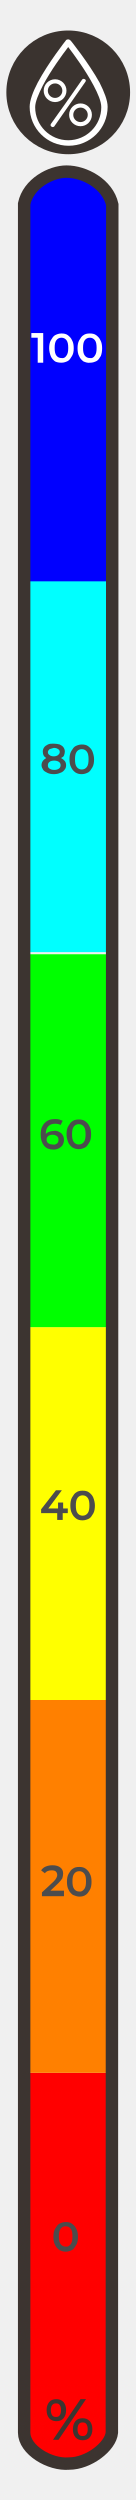
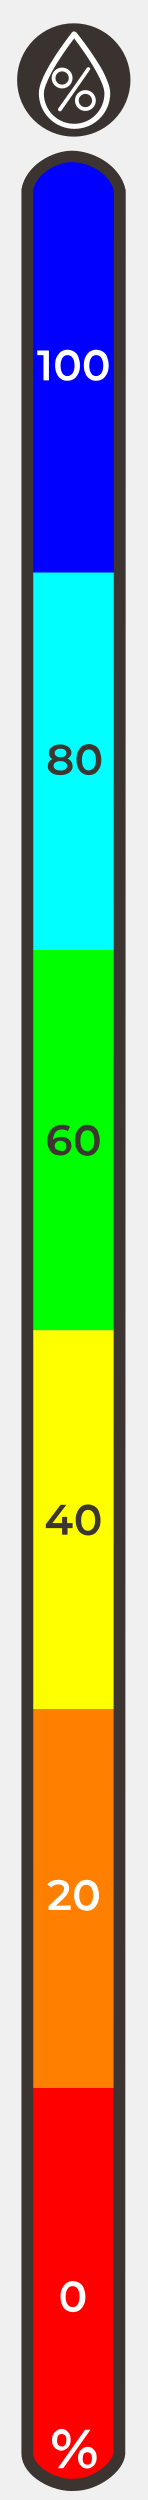
- <svg xmlns="http://www.w3.org/2000/svg" xmlns:xlink="http://www.w3.org/1999/xlink" version="1.1" id="Livello_1" x="0px" y="0px" width="32px" height="590px" viewBox="0 0 32 590" style="enable-background:new 0 0 32 590;" xml:space="preserve">
+ <svg xmlns="http://www.w3.org/2000/svg" xmlns:xlink="http://www.w3.org/1999/xlink" version="1.1" id="Livello_1" x="0px" y="0px" width="38px" height="644px" viewBox="0 0 37.2 644.1" style="enable-background:new 0 0 37.2 644.1;" xml:space="preserve">
  <style type="text/css">
- 	.st0{clip-path:url(#SVGID_00000009564595543926197450000006669203467322119102_);fill:#FF0000;}
- 	.st1{clip-path:url(#SVGID_00000180345365464444816800000009112670528088550051_);fill:#FFFF00;}
- 	.st2{clip-path:url(#SVGID_00000026856954368536196820000005891223080204348309_);fill:#00FF00;}
- 	.st3{clip-path:url(#SVGID_00000091731730212350016290000016984911286521612172_);fill:#FF8000;}
- 	.st4{clip-path:url(#SVGID_00000078743205585324980610000013436589740896097203_);fill:#00FFFF;}
- 	.st5{clip-path:url(#SVGID_00000085941683326985943110000010773685622419165350_);fill:#0000FF;}
- 	.st6{fill:#3A332F;}
- 	.st7{fill:none;stroke:#3C3430;stroke-width:2.932;stroke-miterlimit:9.772;}
- 	.st8{fill:#3C3530;}
- 	.st9{fill:#FFFFFF;}
- 	.st10{fill:none;stroke:#000000;stroke-width:0.977;stroke-miterlimit:9.772;}
- 	.st11{fill:#FFFFFF;stroke:#FFFFFF;stroke-width:0.489;stroke-miterlimit:9.772;}
- 	.st12{fill:none;stroke:#FFFFFF;stroke-width:0.977;stroke-miterlimit:9.772;}
- 	.st13{enable-background:new    ;}
- 	.st14{fill:#4C4C4D;}
+ 	.st0{enable-background:new    ;}
+ 	.st1{fill:#4C4C4D;}
+ 	.st2{fill:#FFFFFF;}
+ 	.st3{fill:#39322E;}
+ 	.st4{fill:none;stroke:#3C3430;stroke-width:2.932;stroke-miterlimit:9.772;}
+ 	.st5{fill:none;}
+ 	.st6{clip-path:url(#SVGID_00000129192829195370664800000013769967506661330855_);fill:#FF0000;}
+ 	.st7{clip-path:url(#SVGID_00000068648738339168840330000002827413332906593408_);fill:#FFFF00;}
+ 	.st8{clip-path:url(#SVGID_00000092439167408149748810000006572093643991006647_);fill:#00FF00;}
+ 	.st9{clip-path:url(#SVGID_00000072246017781804443840000014117273685905641135_);fill:#FF8000;}
+ 	.st10{clip-path:url(#SVGID_00000000185898927831456600000009305082593140930219_);fill:#00FFFF;}
+ 	.st11{clip-path:url(#SVGID_00000024711333814046860150000012935181442764585611_);fill:#0000FF;}
+ 	.st12{fill:none;stroke:#000000;stroke-width:0.977;stroke-miterlimit:9.772;}
+ 	.st13{fill:#FFFFFF;stroke:#FFFFFF;stroke-width:0.489;stroke-miterlimit:9.772;}
+ 	.st14{fill:none;stroke:#FFFFFF;stroke-width:0.977;stroke-miterlimit:9.772;}
+ 	.st15{fill:#3C3530;}
</style>
+   <circle class="st3" cx="18.6" cy="20.6" r="14.6" />
+   <path class="st4" d="M30.4,632.2c-0.3,3.7-6.3,8.1-11.6,8.1l0,0c-5.2,0.4-12.2-3.5-12.2-8.1V48.9c1.1-5.3,7.2-8.4,11.5-8.4l0,0  c4.8,0,11.1,3.2,12.4,8.7L30.4,632.2L30.4,632.2z" />
+   <rect x="13.8" y="28.5" class="st5" width="9.5" height="5.3" />
  <g>
    <g>
      <g>
        <g>
-           <defs>
-             <path id="SVGID_1_" d="M26.4,574.1c-0.3,3.3-5.5,7.3-10.1,7.3l0,0c-4.5,0.4-10.6-3.2-10.6-7.3v-526c1-4.8,6.3-7.6,10-7.6l0,0       c4.2,0,9.7,2.9,10.8,7.8L26.4,574.1L26.4,574.1z" />
-           </defs>
-           <clipPath id="SVGID_00000175318318501984195880000007053432932415119030_">
-             <use xlink:href="#SVGID_1_" style="overflow:visible;" />
-           </clipPath>
-           <rect x="0.7" y="489.2" style="clip-path:url(#SVGID_00000175318318501984195880000007053432932415119030_);fill:#FF0000;" width="30.9" height="96.8" />
+           <g>
+             <defs>
+               <path id="SVGID_1_" d="M30.3,632c-0.3,3.7-6.3,8.1-11.5,8.1l0,0c-5.1,0.4-12.1-3.5-12.1-8.1V48.7c1.1-5.3,7.2-8.4,11.4-8.4        l0,0c4.8,0,11,3.2,12.3,8.6L30.3,632L30.3,632z" />
+             </defs>
+             <clipPath id="SVGID_00000041263542531681472480000001723046000836222877_">
+               <use xlink:href="#SVGID_1_" style="overflow:visible;" />
+             </clipPath>
+             <rect x="1" y="537.8" style="clip-path:url(#SVGID_00000041263542531681472480000001723046000836222877_);fill:#FF0000;" width="35.2" height="107.3" />
+           </g>
        </g>
      </g>
    </g>
    <g>
      <g>
        <g>
-           <defs>
-             <path id="SVGID_00000091736225440114544460000003130577687214808215_" d="M26.4,574.1c-0.3,3.3-5.5,7.3-10.1,7.3l0,0       c-4.5,0.4-10.6-3.2-10.6-7.3v-526c1-4.8,6.3-7.6,10-7.6l0,0c4.2,0,9.7,2.9,10.8,7.8L26.4,574.1L26.4,574.1z" />
-           </defs>
-           <clipPath id="SVGID_00000135648439336155945000000000568560349872258969_">
-             <use xlink:href="#SVGID_00000091736225440114544460000003130577687214808215_" style="overflow:visible;" />
-           </clipPath>
-           <rect x="1" y="313.2" style="clip-path:url(#SVGID_00000135648439336155945000000000568560349872258969_);fill:#FFFF00;" width="30.9" height="88" />
+           <g>
+             <defs>
+               <path id="SVGID_00000088097379039343214280000017786114916328122498_" d="M30.3,632c-0.3,3.7-6.3,8.1-11.5,8.1l0,0        c-5.1,0.4-12.1-3.5-12.1-8.1V48.7c1.1-5.3,7.2-8.4,11.4-8.4l0,0c4.8,0,11,3.2,12.3,8.6L30.3,632L30.3,632z" />
+             </defs>
+             <clipPath id="SVGID_00000093155461741618743390000011106305800727563661_">
+               <use xlink:href="#SVGID_00000088097379039343214280000017786114916328122498_" style="overflow:visible;" />
+             </clipPath>
+             <rect x="1.4" y="342.7" style="clip-path:url(#SVGID_00000093155461741618743390000011106305800727563661_);fill:#FFFF00;" width="35.2" height="97.6" />
+           </g>
        </g>
      </g>
    </g>
    <g>
      <g>
        <g>
-           <defs>
-             <path id="SVGID_00000070094856117673046940000002307840952105097895_" d="M26.4,574.1c-0.3,3.3-5.5,7.3-10.1,7.3l0,0       c-4.5,0.4-10.6-3.2-10.6-7.3v-526c1-4.8,6.3-7.6,10-7.6l0,0c4.2,0,9.7,2.9,10.8,7.8L26.4,574.1L26.4,574.1z" />
-           </defs>
-           <clipPath id="SVGID_00000091718626223067137400000001171434823740870038_">
-             <use xlink:href="#SVGID_00000070094856117673046940000002307840952105097895_" style="overflow:visible;" />
-           </clipPath>
-           <rect x="1" y="225.2" style="clip-path:url(#SVGID_00000091718626223067137400000001171434823740870038_);fill:#00FF00;" width="30.9" height="88" />
+           <g>
+             <defs>
+               <path id="SVGID_00000169541020787712877840000013272703699049414335_" d="M30.3,632c-0.3,3.7-6.3,8.1-11.5,8.1l0,0        c-5.1,0.4-12.1-3.5-12.1-8.1V48.7c1.1-5.3,7.2-8.4,11.4-8.4l0,0c4.8,0,11,3.2,12.3,8.6L30.3,632L30.3,632z" />
+             </defs>
+             <clipPath id="SVGID_00000060720816468860446280000001917637259011442092_">
+               <use xlink:href="#SVGID_00000169541020787712877840000013272703699049414335_" style="overflow:visible;" />
+             </clipPath>
+             <rect x="1.4" y="244.6" style="clip-path:url(#SVGID_00000060720816468860446280000001917637259011442092_);fill:#00FF00;" width="35.2" height="98.1" />
+           </g>
        </g>
      </g>
    </g>
    <g>
      <g>
        <g>
-           <defs>
-             <path id="SVGID_00000016784165908875061960000003447776181648268440_" d="M26.4,574.1c-0.3,3.3-5.5,7.3-10.1,7.3l0,0       c-4.5,0.4-10.6-3.2-10.6-7.3v-526c1-4.8,6.3-7.6,10-7.6l0,0c4.2,0,9.7,2.9,10.8,7.8L26.4,574.1L26.4,574.1z" />
-           </defs>
-           <clipPath id="SVGID_00000102514584727791649060000011202978920830962080_">
-             <use xlink:href="#SVGID_00000016784165908875061960000003447776181648268440_" style="overflow:visible;" />
-           </clipPath>
-           <rect x="0.7" y="401.2" style="clip-path:url(#SVGID_00000102514584727791649060000011202978920830962080_);fill:#FF8000;" width="30.9" height="88" />
+           <g>
+             <defs>
+               <path id="SVGID_00000163772323490672032300000002724969218151798661_" d="M30.3,632c-0.3,3.7-6.3,8.1-11.5,8.1l0,0        c-5.1,0.4-12.1-3.5-12.1-8.1V48.7c1.1-5.3,7.2-8.4,11.4-8.4l0,0c4.8,0,11,3.2,12.3,8.6L30.3,632L30.3,632z" />
+             </defs>
+             <clipPath id="SVGID_00000075870942906997292380000014475495938796336278_">
+               <use xlink:href="#SVGID_00000163772323490672032300000002724969218151798661_" style="overflow:visible;" />
+             </clipPath>
+             <rect x="1" y="440.3" style="clip-path:url(#SVGID_00000075870942906997292380000014475495938796336278_);fill:#FF8000;" width="35.2" height="97.6" />
+           </g>
        </g>
      </g>
    </g>
    <g>
      <g>
        <g>
-           <defs>
-             <path id="SVGID_00000147926043741915401940000012486437375697327749_" d="M26.6,573.7C26.3,577,21,581,16.5,581l0,0       c-4.5,0.4-10.6-3.2-10.6-7.3v-526c1-4.8,6.3-7.6,10-7.6l0,0c4.2,0,9.7,2.9,10.8,7.8L26.6,573.7L26.6,573.7z" />
-           </defs>
-           <clipPath id="SVGID_00000043457160840183384040000010023200963806226852_">
-             <use xlink:href="#SVGID_00000147926043741915401940000012486437375697327749_" style="overflow:visible;" />
-           </clipPath>
-           <rect x="1.1" y="136.7" style="clip-path:url(#SVGID_00000043457160840183384040000010023200963806226852_);fill:#00FFFF;" width="30.9" height="88" />
+           <g>
+             <defs>
+               <path id="SVGID_00000031203742310509034450000009689361222874695091_" d="M30.5,631.5c-0.3,3.7-6.4,8.1-11.5,8.1l0,0        c-5.1,0.4-12.1-3.5-12.1-8.1V48.3c1.1-5.3,7.2-8.4,11.4-8.4l0,0c4.8,0,11,3.2,12.3,8.6L30.5,631.5L30.5,631.5z" />
+             </defs>
+             <clipPath id="SVGID_00000172405561941044257950000008387127731225534378_">
+               <use xlink:href="#SVGID_00000031203742310509034450000009689361222874695091_" style="overflow:visible;" />
+             </clipPath>
+             <rect x="1.5" y="147" style="clip-path:url(#SVGID_00000172405561941044257950000008387127731225534378_);fill:#00FFFF;" width="35.2" height="97.6" />
+           </g>
        </g>
      </g>
    </g>
    <g>
      <g>
        <g>
-           <defs>
-             <path id="SVGID_00000005231425425399162210000013108837266580156291_" d="M26.4,574.1c-0.3,3.3-5.5,7.3-10.1,7.3l0,0       c-4.5,0.4-10.6-3.2-10.6-7.3v-526c1-4.8,6.3-7.6,10-7.6l0,0c4.2,0,9.7,2.9,10.8,7.8L26.4,574.1L26.4,574.1z" />
-           </defs>
-           <clipPath id="SVGID_00000093899839463827811120000011523151251762814620_">
-             <use xlink:href="#SVGID_00000005231425425399162210000013108837266580156291_" style="overflow:visible;" />
-           </clipPath>
-           <rect x="1" y="40.4" style="clip-path:url(#SVGID_00000093899839463827811120000011523151251762814620_);fill:#0000FF;" width="30.9" height="96.8" />
+           <g>
+             <defs>
+               <path id="SVGID_00000152232809262551819490000017647387320135344513_" d="M30.3,632c-0.3,3.7-6.3,8.1-11.5,8.1l0,0        c-5.1,0.4-12.1-3.5-12.1-8.1V48.7c1.1-5.3,7.2-8.4,11.4-8.4l0,0c4.8,0,11,3.2,12.3,8.6L30.3,632L30.3,632z" />
+             </defs>
+             <clipPath id="SVGID_00000020399060509472438410000004129438092563846826_">
+               <use xlink:href="#SVGID_00000152232809262551819490000017647387320135344513_" style="overflow:visible;" />
+             </clipPath>
+             <rect x="1.4" y="40.2" style="clip-path:url(#SVGID_00000020399060509472438410000004129438092563846826_);fill:#0000FF;" width="35.2" height="107.3" />
+           </g>
        </g>
      </g>
    </g>
  </g>
-   <circle class="st6" cx="16.1" cy="21.8" r="14.6" />
-   <path class="st7" d="M26.4,574.1c-0.3,3.3-5.5,7.3-10.1,7.3l0,0c-4.5,0.4-10.6-3.2-10.6-7.3v-526c1-4.8,6.3-7.6,10-7.6l0,0  c4.2,0,9.7,2.9,10.8,7.8L26.4,574.1L26.4,574.1z" />
+   <path class="st4" d="M30.3,632c-0.3,3.7-6.3,8.1-11.5,8.1l0,0c-5.1,0.4-12.1-3.5-12.1-8.1V48.7c1.1-5.3,7.2-8.4,11.4-8.4l0,0  c4.8,0,11,3.2,12.3,8.6L30.3,632L30.3,632z" />
+   <path class="st2" d="M19.3,8.4c-0.2-0.2-0.4-0.3-0.6-0.3c-0.3,0-0.5,0.1-0.6,0.3c0,0-4.1,5.2-6.6,9.9c-1.1,2.1-1.9,4.2-1.9,5.7  c0,5.1,4.1,9.2,9.2,9.2S28,29.1,28,24c0-1.5-0.8-3.5-1.9-5.7C23.5,13.6,19.3,8.4,19.3,8.4L19.3,8.4z M18.7,9.9  c1.3,1.7,4.1,5.5,6,9.1c1,1.9,1.8,3.7,1.8,5.1c0,4.3-3.5,7.8-7.8,7.8s-7.8-3.5-7.8-7.8c0-1.3,0.8-3.1,1.8-5.1  C14.6,15.4,17.4,11.6,18.7,9.9L18.7,9.9z" />
+   <path class="st13" d="M14.8,28.1c0,0-0.1,0.2,0.1,0.3c0.1,0.1,0.3,0,0.3,0l3.7-5.3l3.7-5.3c0,0,0.1-0.1-0.1-0.2s-0.3,0-0.3,0  l-3.7,5.3L14.8,28.1z" />
+   <circle class="st14" cx="15.6" cy="20.1" r="2.2" />
+   <circle class="st14" cx="21.6" cy="25.9" r="2.2" />
  <g>
-     <path class="st8" d="M11.6,570.7c-0.4-0.5-0.6-1.1-0.6-1.9c0-0.8,0.2-1.4,0.6-1.9c0.4-0.5,1-0.7,1.7-0.7s1.2,0.2,1.7,0.7   c0.4,0.5,0.6,1.1,0.6,1.9c0,0.8-0.2,1.4-0.6,1.9c-0.4,0.5-1,0.7-1.7,0.7C12.5,571.4,12,571.1,11.6,570.7z M14.1,570   c0.2-0.3,0.3-0.7,0.3-1.2s-0.1-0.9-0.3-1.2s-0.5-0.4-0.9-0.4s-0.6,0.1-0.9,0.4c-0.2,0.3-0.3,0.7-0.3,1.2s0.1,0.9,0.3,1.2   s0.5,0.4,0.9,0.4S13.9,570.3,14.1,570z M19,566.2h1.3l-6.5,9.6h-1.3L19,566.2z M17.8,575.2c-0.4-0.5-0.6-1.1-0.6-1.9   c0-0.8,0.2-1.4,0.6-1.9s1-0.7,1.7-0.7s1.2,0.2,1.7,0.7c0.4,0.5,0.6,1.1,0.6,1.9s-0.2,1.4-0.6,1.9s-1,0.7-1.7,0.7   S18.3,575.7,17.8,575.2z M20.4,574.5c0.2-0.3,0.3-0.7,0.3-1.2s-0.1-0.9-0.3-1.2c-0.2-0.3-0.5-0.4-0.9-0.4s-0.7,0.1-0.9,0.4   c-0.2,0.3-0.3,0.7-0.3,1.2s0.1,0.9,0.3,1.2c0.2,0.3,0.5,0.4,0.9,0.4S20.2,574.8,20.4,574.5z" />
+     <path class="st2" d="M12.2,90.3V98h-1.4v-6.5H9.2v-1.2H12.2z" />
+     <path class="st2" d="M15.3,97.6c-0.5-0.3-0.9-0.8-1.1-1.4c-0.3-0.6-0.4-1.3-0.4-2.1s0.1-1.5,0.4-2.1c0.3-0.6,0.7-1.1,1.1-1.4   c0.5-0.3,1-0.5,1.7-0.5c0.6,0,1.2,0.2,1.7,0.5s0.9,0.8,1.1,1.4s0.4,1.3,0.4,2.1s-0.1,1.5-0.4,2.1s-0.7,1.1-1.1,1.4   c-0.5,0.3-1,0.5-1.7,0.5S15.8,98,15.3,97.6z M18.3,96.2c0.3-0.5,0.5-1.1,0.5-2s-0.2-1.6-0.5-2c-0.3-0.5-0.8-0.7-1.3-0.7   s-1,0.2-1.3,0.7c-0.3,0.5-0.5,1.1-0.5,2s0.2,1.6,0.5,2c0.3,0.5,0.8,0.7,1.3,0.7C17.5,96.9,17.9,96.6,18.3,96.2z" />
+     <path class="st2" d="M22.7,97.6c-0.5-0.3-0.9-0.8-1.1-1.4c-0.3-0.6-0.4-1.3-0.4-2.1s0.1-1.5,0.4-2.1s0.7-1.1,1.1-1.4   c0.5-0.3,1-0.5,1.7-0.5c0.6,0,1.2,0.2,1.7,0.5s0.9,0.8,1.1,1.4s0.4,1.3,0.4,2.1s-0.1,1.5-0.4,2.1s-0.7,1.1-1.1,1.4   c-0.5,0.3-1,0.5-1.7,0.5S23.2,98,22.7,97.6z M25.7,96.2c0.3-0.5,0.5-1.1,0.5-2s-0.2-1.6-0.5-2c-0.3-0.5-0.8-0.7-1.3-0.7   s-1,0.2-1.3,0.7s-0.5,1.1-0.5,2s0.2,1.6,0.5,2c0.3,0.5,0.8,0.7,1.3,0.7C24.9,96.9,25.3,96.6,25.7,96.2z" />
  </g>
-   <path class="st9" d="M16.7,9.6c-0.2-0.2-0.4-0.3-0.6-0.3c-0.3,0-0.5,0.1-0.6,0.3c0,0-4.1,5.2-6.6,9.9C7.8,21.6,7,23.7,7,25.2  c0,5.1,4.1,9.2,9.2,9.2s9.2-4.1,9.2-9.2c0-1.5-0.8-3.5-1.9-5.7C20.9,14.8,16.7,9.6,16.7,9.6L16.7,9.6z M16.1,11.1  c1.3,1.7,4.1,5.5,6,9.1c1,1.9,1.8,3.7,1.8,5.1c0,4.3-3.5,7.8-7.8,7.8s-7.8-3.5-7.8-7.8c0-1.3,0.8-3.1,1.8-5.1  C12,16.6,14.8,12.8,16.1,11.1L16.1,11.1z" />
-   <path class="st10" d="M12.4,29.9" />
-   <path class="st11" d="M12.2,29.4c0,0-0.1,0.2,0.1,0.3c0.1,0.1,0.3,0,0.3,0l3.7-5.3l3.7-5.3c0,0,0.1-0.1-0.1-0.2s-0.3,0-0.3,0  l-3.7,5.3L12.2,29.4z" />
-   <circle class="st12" cx="13" cy="21.4" r="2.2" />
-   <circle class="st12" cx="19" cy="27.1" r="2.2" />
-   <g class="st13">
-     <path class="st14" d="M14,531c-0.4-0.3-0.8-0.7-1-1.2c-0.3-0.5-0.4-1.2-0.4-1.9c0-0.7,0.1-1.4,0.4-1.9c0.3-0.5,0.6-1,1-1.2   s0.9-0.4,1.5-0.4s1.1,0.1,1.5,0.4s0.8,0.7,1,1.2c0.3,0.5,0.4,1.2,0.4,1.9c0,0.7-0.1,1.4-0.4,1.9c-0.3,0.5-0.6,1-1,1.2   s-0.9,0.4-1.5,0.4S14.4,531.2,14,531z M16.7,529.6c0.3-0.4,0.4-1,0.4-1.8s-0.1-1.4-0.4-1.8c-0.3-0.4-0.7-0.6-1.2-0.6   c-0.5,0-0.9,0.2-1.2,0.6c-0.3,0.4-0.4,1-0.4,1.8s0.1,1.4,0.4,1.8c0.3,0.4,0.7,0.6,1.2,0.6C16,530.3,16.4,530,16.7,529.6z" />
+   <g>
+     <g>
+       <path class="st15" d="M18,196.3c0.2,0.3,0.3,0.7,0.3,1.1c0,0.5-0.1,0.9-0.4,1.2c-0.3,0.4-0.6,0.6-1.1,0.8s-1,0.3-1.7,0.3    s-1.2-0.1-1.7-0.3s-0.8-0.5-1.1-0.8s-0.4-0.8-0.4-1.2s0.1-0.8,0.3-1.1s0.5-0.6,0.9-0.7c-0.3-0.2-0.5-0.4-0.7-0.7s-0.2-0.6-0.2-1    s0.1-0.8,0.4-1.1s0.6-0.6,1-0.7c0.4-0.2,0.9-0.3,1.5-0.3s1.1,0.1,1.5,0.3s0.8,0.4,1,0.7s0.4,0.7,0.4,1.1c0,0.4-0.1,0.7-0.3,0.9    c-0.2,0.3-0.4,0.5-0.7,0.7C17.5,195.7,17.8,195.9,18,196.3z M16.4,198.2c0.3-0.2,0.5-0.5,0.5-0.9s-0.2-0.7-0.5-0.9    c-0.3-0.2-0.7-0.3-1.3-0.3c-0.5,0-0.9,0.1-1.2,0.3s-0.5,0.5-0.5,0.9s0.2,0.7,0.5,0.9s0.7,0.3,1.2,0.3    C15.7,198.6,16.1,198.4,16.4,198.2z M14.1,193.2c-0.3,0.2-0.4,0.5-0.4,0.8s0.1,0.6,0.4,0.8c0.3,0.2,0.6,0.3,1.1,0.3    s0.8-0.1,1.1-0.3c0.3-0.2,0.4-0.5,0.4-0.8s-0.1-0.6-0.4-0.8c-0.3-0.2-0.6-0.3-1.1-0.3S14.4,193,14.1,193.2z" />
+       <path class="st15" d="M20.8,199.2c-0.5-0.3-0.9-0.8-1.1-1.4c-0.3-0.6-0.4-1.3-0.4-2.1s0.1-1.5,0.4-2.1s0.7-1.1,1.1-1.4    c0.5-0.3,1-0.5,1.7-0.5c0.6,0,1.2,0.2,1.7,0.5s0.9,0.8,1.1,1.4s0.4,1.3,0.4,2.1s-0.1,1.5-0.4,2.1s-0.7,1.1-1.1,1.4    c-0.5,0.3-1,0.5-1.7,0.5S21.3,199.5,20.8,199.2z M23.8,197.8c0.3-0.5,0.5-1.1,0.5-2s-0.2-1.6-0.5-2c-0.3-0.5-0.8-0.7-1.3-0.7    s-1,0.2-1.3,0.7s-0.5,1.1-0.5,2s0.2,1.6,0.5,2c0.3,0.5,0.8,0.7,1.3,0.7C23,198.4,23.4,198.2,23.8,197.8z" />
+     </g>
  </g>
-   <g class="st13">
-     <path class="st14" d="M15.1,446.4v1.1H9.9v-0.9l2.8-2.6c0.3-0.3,0.5-0.6,0.6-0.8c0.1-0.2,0.2-0.4,0.2-0.7c0-0.3-0.1-0.6-0.3-0.8   c-0.2-0.2-0.5-0.3-1-0.3c-0.7,0-1.3,0.2-1.6,0.7l-0.9-0.7c0.3-0.4,0.6-0.7,1.1-0.9s1-0.3,1.6-0.3c0.8,0,1.4,0.2,1.8,0.5   c0.5,0.4,0.7,0.8,0.7,1.5c0,0.4-0.1,0.7-0.2,1.1c-0.2,0.3-0.5,0.7-0.9,1.1l-1.9,1.8H15.1z" />
-     <path class="st14" d="M17.2,447.2c-0.4-0.3-0.8-0.7-1-1.2c-0.3-0.5-0.4-1.2-0.4-1.9c0-0.7,0.1-1.4,0.4-1.9c0.3-0.5,0.6-1,1-1.2   c0.4-0.3,0.9-0.4,1.5-0.4c0.6,0,1.1,0.1,1.5,0.4c0.4,0.3,0.8,0.7,1,1.2c0.3,0.5,0.4,1.2,0.4,1.9c0,0.7-0.1,1.4-0.4,1.9   c-0.3,0.5-0.6,1-1,1.2c-0.4,0.3-0.9,0.4-1.5,0.4C18.2,447.6,17.7,447.4,17.2,447.2z M19.9,445.8c0.3-0.4,0.4-1,0.4-1.8   s-0.1-1.4-0.4-1.8c-0.3-0.4-0.7-0.6-1.2-0.6c-0.5,0-0.9,0.2-1.2,0.6c-0.3,0.4-0.4,1-0.4,1.8s0.1,1.4,0.4,1.8   c0.3,0.4,0.7,0.6,1.2,0.6C19.2,446.5,19.6,446.2,19.9,445.8z" />
+   <g>
+     <path class="st15" d="M16.8,293.2c0.4,0.2,0.7,0.5,0.9,0.8s0.3,0.8,0.3,1.2c0,0.5-0.1,0.9-0.4,1.3c-0.2,0.4-0.6,0.7-1,0.9   c-0.4,0.2-0.9,0.3-1.4,0.3c-1.1,0-1.9-0.3-2.5-1s-0.9-1.6-0.9-2.8c0-0.9,0.2-1.6,0.5-2.2c0.3-0.6,0.8-1.1,1.3-1.4   c0.6-0.3,1.2-0.5,2-0.5c0.4,0,0.8,0,1.1,0.1s0.7,0.2,0.9,0.4l-0.5,1.1c-0.4-0.2-0.9-0.4-1.5-0.4c-0.7,0-1.3,0.2-1.7,0.7   s-0.6,1.1-0.6,2l0,0c0.2-0.3,0.5-0.5,0.9-0.6s0.7-0.2,1.2-0.2C16,292.9,16.4,293,16.8,293.2z M16.3,296.3c0.3-0.2,0.4-0.6,0.4-1   s-0.1-0.7-0.4-1c-0.3-0.2-0.7-0.4-1.1-0.4c-0.5,0-0.8,0.1-1.1,0.4c-0.3,0.2-0.4,0.6-0.4,0.9c0,0.4,0.1,0.7,0.4,0.9   c0.3,0.2,0.7,0.4,1.2,0.4C15.7,296.7,16,296.6,16.3,296.3z" />
+     <path class="st15" d="M20.4,297.3c-0.5-0.3-0.9-0.8-1.1-1.4c-0.3-0.6-0.4-1.3-0.4-2.1s0.1-1.5,0.4-2.1s0.7-1.1,1.1-1.4   s1-0.5,1.7-0.5c0.6,0,1.2,0.2,1.7,0.5s0.9,0.8,1.1,1.4s0.4,1.3,0.4,2.1s-0.1,1.5-0.4,2.1s-0.7,1.1-1.1,1.4c-0.5,0.3-1,0.5-1.7,0.5   C21.5,297.8,20.9,297.6,20.4,297.3z M23.4,295.9c0.3-0.5,0.5-1.1,0.5-2s-0.2-1.6-0.5-2c-0.3-0.5-0.8-0.7-1.3-0.7s-1,0.2-1.3,0.7   s-0.5,1.1-0.5,2s0.2,1.6,0.5,2c0.3,0.5,0.8,0.7,1.3,0.7C22.6,296.6,23.1,296.3,23.4,295.9z" />
  </g>
-   <g class="st13">
-     <path class="st14" d="M16,357.1h-1.2v1.6h-1.3v-1.6H9.7v-0.9l3.5-4.5h1.4l-3.2,4.3h2.3v-1.4h1.2v1.4H16V357.1z" />
-     <path class="st14" d="M18,358.4c-0.4-0.3-0.8-0.7-1-1.2c-0.3-0.5-0.4-1.2-0.4-1.9c0-0.7,0.1-1.4,0.4-1.9c0.3-0.5,0.6-1,1-1.2   c0.4-0.3,0.9-0.4,1.5-0.4s1.1,0.1,1.5,0.4c0.4,0.3,0.8,0.7,1,1.2s0.4,1.2,0.4,1.9c0,0.7-0.1,1.4-0.4,1.9s-0.6,1-1,1.2   s-0.9,0.4-1.5,0.4S18.4,358.7,18,358.4z M20.7,357.1c0.3-0.4,0.4-1,0.4-1.8c0-0.8-0.1-1.4-0.4-1.8c-0.3-0.4-0.7-0.6-1.2-0.6   c-0.5,0-0.9,0.2-1.2,0.6c-0.3,0.4-0.4,1-0.4,1.8c0,0.8,0.1,1.4,0.4,1.8s0.7,0.6,1.2,0.6C20,357.7,20.4,357.5,20.7,357.1z" />
+   <g>
+     <path class="st2" d="M17.8,490.9v1.2h-5.7v-1l3.1-2.9c0.3-0.3,0.6-0.6,0.7-0.9c0.1-0.2,0.2-0.5,0.2-0.7c0-0.4-0.1-0.6-0.4-0.8   c-0.2-0.2-0.6-0.3-1.1-0.3c-0.8,0-1.4,0.3-1.8,0.8l-1-0.8c0.3-0.4,0.7-0.7,1.2-0.9s1.1-0.3,1.7-0.3c0.8,0,1.5,0.2,2,0.6   c0.5,0.4,0.7,0.9,0.7,1.6c0,0.4-0.1,0.8-0.3,1.2c-0.2,0.4-0.5,0.8-1,1.3l-2.1,2L17.8,490.9L17.8,490.9z" />
+     <path class="st2" d="M20.2,491.8c-0.5-0.3-0.9-0.8-1.1-1.4c-0.3-0.6-0.4-1.3-0.4-2.1s0.1-1.5,0.4-2.1s0.7-1.1,1.1-1.4   c0.5-0.3,1-0.5,1.7-0.5c0.6,0,1.2,0.2,1.7,0.5s0.9,0.8,1.1,1.4s0.4,1.3,0.4,2.1s-0.1,1.5-0.4,2.1s-0.7,1.1-1.1,1.4   c-0.5,0.3-1,0.5-1.7,0.5C21.2,492.2,20.6,492.1,20.2,491.8z M23.1,490.3c0.3-0.5,0.5-1.1,0.5-2s-0.2-1.6-0.5-2   c-0.3-0.5-0.8-0.7-1.3-0.7s-1,0.2-1.3,0.7s-0.5,1.1-0.5,2s0.2,1.6,0.5,2c0.3,0.5,0.8,0.7,1.3,0.7C22.4,491,22.8,490.8,23.1,490.3z" />
  </g>
-   <g class="st13">
-     <path class="st14" d="M13.9,267.1c0.4,0.2,0.7,0.4,0.9,0.8c0.2,0.3,0.3,0.7,0.3,1.1c0,0.5-0.1,0.8-0.3,1.2   c-0.2,0.3-0.5,0.6-0.9,0.8c-0.4,0.2-0.8,0.3-1.3,0.3c-1,0-1.7-0.3-2.2-0.9c-0.5-0.6-0.8-1.5-0.8-2.6c0-0.8,0.1-1.5,0.4-2   c0.3-0.6,0.7-1,1.2-1.3c0.5-0.3,1.1-0.4,1.8-0.4c0.4,0,0.7,0,1,0.1c0.3,0.1,0.6,0.2,0.8,0.3l-0.5,1c-0.3-0.2-0.8-0.3-1.3-0.3   c-0.7,0-1.2,0.2-1.6,0.6s-0.6,1-0.6,1.8v0c0.2-0.2,0.5-0.4,0.8-0.5c0.3-0.1,0.7-0.2,1.1-0.2C13.1,266.8,13.5,266.9,13.9,267.1z    M13.4,269.9c0.3-0.2,0.4-0.5,0.4-0.9c0-0.4-0.1-0.7-0.4-0.9s-0.6-0.3-1-0.3c-0.4,0-0.8,0.1-1,0.3c-0.3,0.2-0.4,0.5-0.4,0.9   c0,0.3,0.1,0.6,0.4,0.8c0.3,0.2,0.6,0.3,1.1,0.3C12.8,270.2,13.1,270.1,13.4,269.9z" />
-     <path class="st14" d="M17.1,270.8c-0.4-0.3-0.8-0.7-1-1.2s-0.4-1.2-0.4-1.9s0.1-1.4,0.4-1.9s0.6-1,1-1.2c0.4-0.3,0.9-0.4,1.5-0.4   c0.6,0,1.1,0.1,1.5,0.4s0.8,0.7,1,1.2c0.3,0.5,0.4,1.2,0.4,1.9s-0.1,1.4-0.4,1.9c-0.3,0.5-0.6,1-1,1.2s-0.9,0.4-1.5,0.4   C18.1,271.2,17.6,271.1,17.1,270.8z M19.8,269.5c0.3-0.4,0.4-1,0.4-1.8c0-0.8-0.1-1.4-0.4-1.8c-0.3-0.4-0.7-0.6-1.2-0.6   c-0.5,0-0.9,0.2-1.2,0.6c-0.3,0.4-0.4,1-0.4,1.8c0,0.8,0.1,1.4,0.4,1.8c0.3,0.4,0.7,0.6,1.2,0.6C19.1,270.1,19.5,269.9,19.8,269.5z   " />
+   <g>
+     <path class="st2" d="M16.7,595.2c-0.5-0.3-0.9-0.8-1.1-1.4c-0.3-0.6-0.4-1.3-0.4-2.1s0.1-1.5,0.4-2.1s0.7-1.1,1.1-1.4   c0.5-0.3,1-0.5,1.7-0.5c0.6,0,1.2,0.2,1.7,0.5s0.9,0.8,1.1,1.4s0.4,1.3,0.4,2.1s-0.1,1.5-0.4,2.1s-0.7,1.1-1.1,1.4   c-0.5,0.3-1,0.5-1.7,0.5S17.2,595.5,16.7,595.2z M19.6,593.7c0.3-0.5,0.5-1.1,0.5-2s-0.2-1.6-0.5-2c-0.3-0.5-0.8-0.7-1.3-0.7   s-1,0.2-1.3,0.7s-0.5,1.1-0.5,2s0.2,1.6,0.5,2c0.3,0.5,0.8,0.7,1.3,0.7C18.9,594.4,19.3,594.2,19.6,593.7z" />
  </g>
-   <g class="st13">
-     <path class="st14" d="M15.3,179.6c0.2,0.3,0.3,0.6,0.3,1c0,0.4-0.1,0.8-0.4,1.1c-0.2,0.3-0.6,0.6-1,0.7c-0.4,0.2-0.9,0.3-1.5,0.3   c-0.6,0-1.1-0.1-1.5-0.3c-0.4-0.2-0.8-0.4-1-0.7c-0.2-0.3-0.4-0.7-0.4-1.1c0-0.4,0.1-0.7,0.3-1s0.5-0.5,0.8-0.7   c-0.3-0.2-0.5-0.4-0.6-0.6c-0.1-0.2-0.2-0.5-0.2-0.9c0-0.4,0.1-0.7,0.3-1c0.2-0.3,0.5-0.5,0.9-0.7c0.4-0.2,0.8-0.2,1.4-0.2   c0.5,0,1,0.1,1.4,0.2c0.4,0.2,0.7,0.4,0.9,0.7c0.2,0.3,0.3,0.6,0.3,1c0,0.3-0.1,0.6-0.2,0.9s-0.4,0.4-0.7,0.6   C14.8,179.1,15.1,179.4,15.3,179.6z M13.9,181.4c0.3-0.2,0.4-0.5,0.4-0.8c0-0.3-0.1-0.6-0.4-0.8c-0.3-0.2-0.7-0.3-1.1-0.3   s-0.9,0.1-1.1,0.3c-0.3,0.2-0.4,0.5-0.4,0.8c0,0.4,0.1,0.6,0.4,0.8c0.3,0.2,0.6,0.3,1.1,0.3S13.6,181.6,13.9,181.4z M11.7,176.8   c-0.2,0.2-0.4,0.4-0.4,0.7c0,0.3,0.1,0.5,0.4,0.7c0.2,0.2,0.6,0.3,1,0.3c0.4,0,0.7-0.1,1-0.3c0.2-0.2,0.4-0.4,0.4-0.7   c0-0.3-0.1-0.6-0.4-0.7c-0.2-0.2-0.6-0.3-1-0.3C12.3,176.6,12,176.7,11.7,176.8z" />
-     <path class="st14" d="M17.8,182.3c-0.4-0.3-0.8-0.7-1-1.2c-0.3-0.5-0.4-1.2-0.4-1.9s0.1-1.4,0.4-1.9c0.3-0.5,0.6-1,1-1.2   s0.9-0.4,1.5-0.4s1.1,0.1,1.5,0.4s0.8,0.7,1,1.2s0.4,1.2,0.4,1.9s-0.1,1.4-0.4,1.9s-0.6,1-1,1.2s-0.9,0.4-1.5,0.4   S18.3,182.6,17.8,182.3z M20.5,181c0.3-0.4,0.4-1,0.4-1.8c0-0.8-0.1-1.4-0.4-1.8c-0.3-0.4-0.7-0.6-1.2-0.6c-0.5,0-0.9,0.2-1.2,0.6   c-0.3,0.4-0.4,1-0.4,1.8c0,0.8,0.1,1.4,0.4,1.8s0.7,0.6,1.2,0.6C19.8,181.6,20.2,181.4,20.5,181z" />
+   <g>
+     <path class="st15" d="M18.4,393.7H17v1.7h-1.4v-1.7h-4.2v-1l3.8-5h1.5l-3.6,4.7h2.5v-1.6h1.3v1.6h1.4v1.3H18.4z" />
+     <path class="st15" d="M20.6,395.1c-0.5-0.3-0.9-0.8-1.1-1.4c-0.3-0.6-0.4-1.3-0.4-2.1s0.1-1.5,0.4-2.1s0.7-1.1,1.1-1.4   s1-0.5,1.7-0.5c0.6,0,1.2,0.2,1.7,0.5s0.9,0.8,1.1,1.4s0.4,1.3,0.4,2.1s-0.1,1.5-0.4,2.1s-0.7,1.1-1.1,1.4c-0.5,0.3-1,0.5-1.7,0.5   S21.1,395.4,20.6,395.1z M23.6,393.7c0.3-0.5,0.5-1.1,0.5-2s-0.2-1.6-0.5-2c-0.3-0.5-0.8-0.7-1.3-0.7s-1,0.2-1.3,0.7   s-0.5,1.1-0.5,2s0.2,1.6,0.5,2c0.3,0.5,0.8,0.7,1.3,0.7S23.2,394.1,23.6,393.7z" />
  </g>
-   <g class="st13">
-     <path class="st9" d="M10.2,78.6v7H8.9v-5.9H7.4v-1.1H10.2z" />
-     <path class="st9" d="M13,85.3c-0.4-0.3-0.8-0.7-1-1.2s-0.4-1.2-0.4-1.9s0.1-1.4,0.4-1.9s0.6-1,1-1.2s0.9-0.4,1.5-0.4   s1.1,0.1,1.5,0.4s0.8,0.7,1,1.2c0.3,0.5,0.4,1.2,0.4,1.9S17.3,83.5,17,84c-0.3,0.5-0.6,1-1,1.2s-0.9,0.4-1.5,0.4S13.4,85.5,13,85.3   z M15.7,83.9c0.3-0.4,0.4-1,0.4-1.8c0-0.8-0.1-1.4-0.4-1.8c-0.3-0.4-0.7-0.6-1.2-0.6c-0.5,0-0.9,0.2-1.2,0.6   c-0.3,0.4-0.4,1-0.4,1.8c0,0.8,0.1,1.4,0.4,1.8s0.7,0.6,1.2,0.6C15,84.6,15.4,84.4,15.7,83.9z" />
-     <path class="st9" d="M19.7,85.3c-0.4-0.3-0.8-0.7-1-1.2c-0.3-0.5-0.4-1.2-0.4-1.9s0.1-1.4,0.4-1.9c0.3-0.5,0.6-1,1-1.2   c0.4-0.3,0.9-0.4,1.5-0.4c0.6,0,1.1,0.1,1.5,0.4s0.8,0.7,1,1.2c0.3,0.5,0.4,1.2,0.4,1.9S24,83.5,23.8,84c-0.3,0.5-0.6,1-1,1.2   s-0.9,0.4-1.5,0.4C20.7,85.7,20.2,85.5,19.7,85.3z M22.4,83.9c0.3-0.4,0.4-1,0.4-1.8c0-0.8-0.1-1.4-0.4-1.8   c-0.3-0.4-0.7-0.6-1.2-0.6c-0.5,0-0.9,0.2-1.2,0.6c-0.3,0.4-0.4,1-0.4,1.8c0,0.8,0.1,1.4,0.4,1.8c0.3,0.4,0.7,0.6,1.2,0.6   C21.7,84.6,22.1,84.4,22.4,83.9z" />
+   <g>
+     <path class="st2" d="M13.7,630.6c-0.5-0.4-0.7-1.1-0.7-2c0-0.8,0.2-1.4,0.7-2c0.5-0.4,1-0.8,1.7-0.8c0.7,0,1.3,0.2,1.7,0.8   c0.5,0.4,0.7,1.1,0.7,2s-0.2,1.4-0.7,2c-0.5,0.4-1,0.8-1.7,0.8C14.8,631.4,14.1,631.1,13.7,630.6z M16.4,629.9   c0.2-0.3,0.3-0.8,0.3-1.2c0-0.6-0.1-1-0.3-1.2s-0.6-0.4-0.9-0.4c-0.3,0-0.7,0.1-0.9,0.4c-0.2,0.3-0.3,0.8-0.3,1.2   c0,0.6,0.1,1,0.3,1.2c0.2,0.3,0.6,0.4,0.9,0.4C15.8,630.4,16.1,630.2,16.4,629.9z M21.5,626h1.4l-7,9.9h-1.4L21.5,626z M20.4,635.2   c-0.5-0.4-0.7-1.1-0.7-2c0-0.8,0.2-1.4,0.7-2c0.5-0.4,1-0.8,1.7-0.8s1.3,0.2,1.7,0.8c0.5,0.4,0.7,1.1,0.7,2c0,0.8-0.2,1.4-0.7,2   c-0.5,0.4-1,0.8-1.7,0.8S20.8,635.8,20.4,635.2z M23,634.6c0.2-0.3,0.3-0.8,0.3-1.2s-0.1-1-0.3-1.2c-0.2-0.3-0.6-0.4-0.9-0.4   s-0.7,0.1-0.9,0.4c-0.2,0.3-0.3,0.8-0.3,1.2c0,0.6,0.1,1,0.3,1.2c0.2,0.3,0.6,0.4,0.9,0.4C22.6,635,22.8,634.9,23,634.6z" />
  </g>
</svg>
